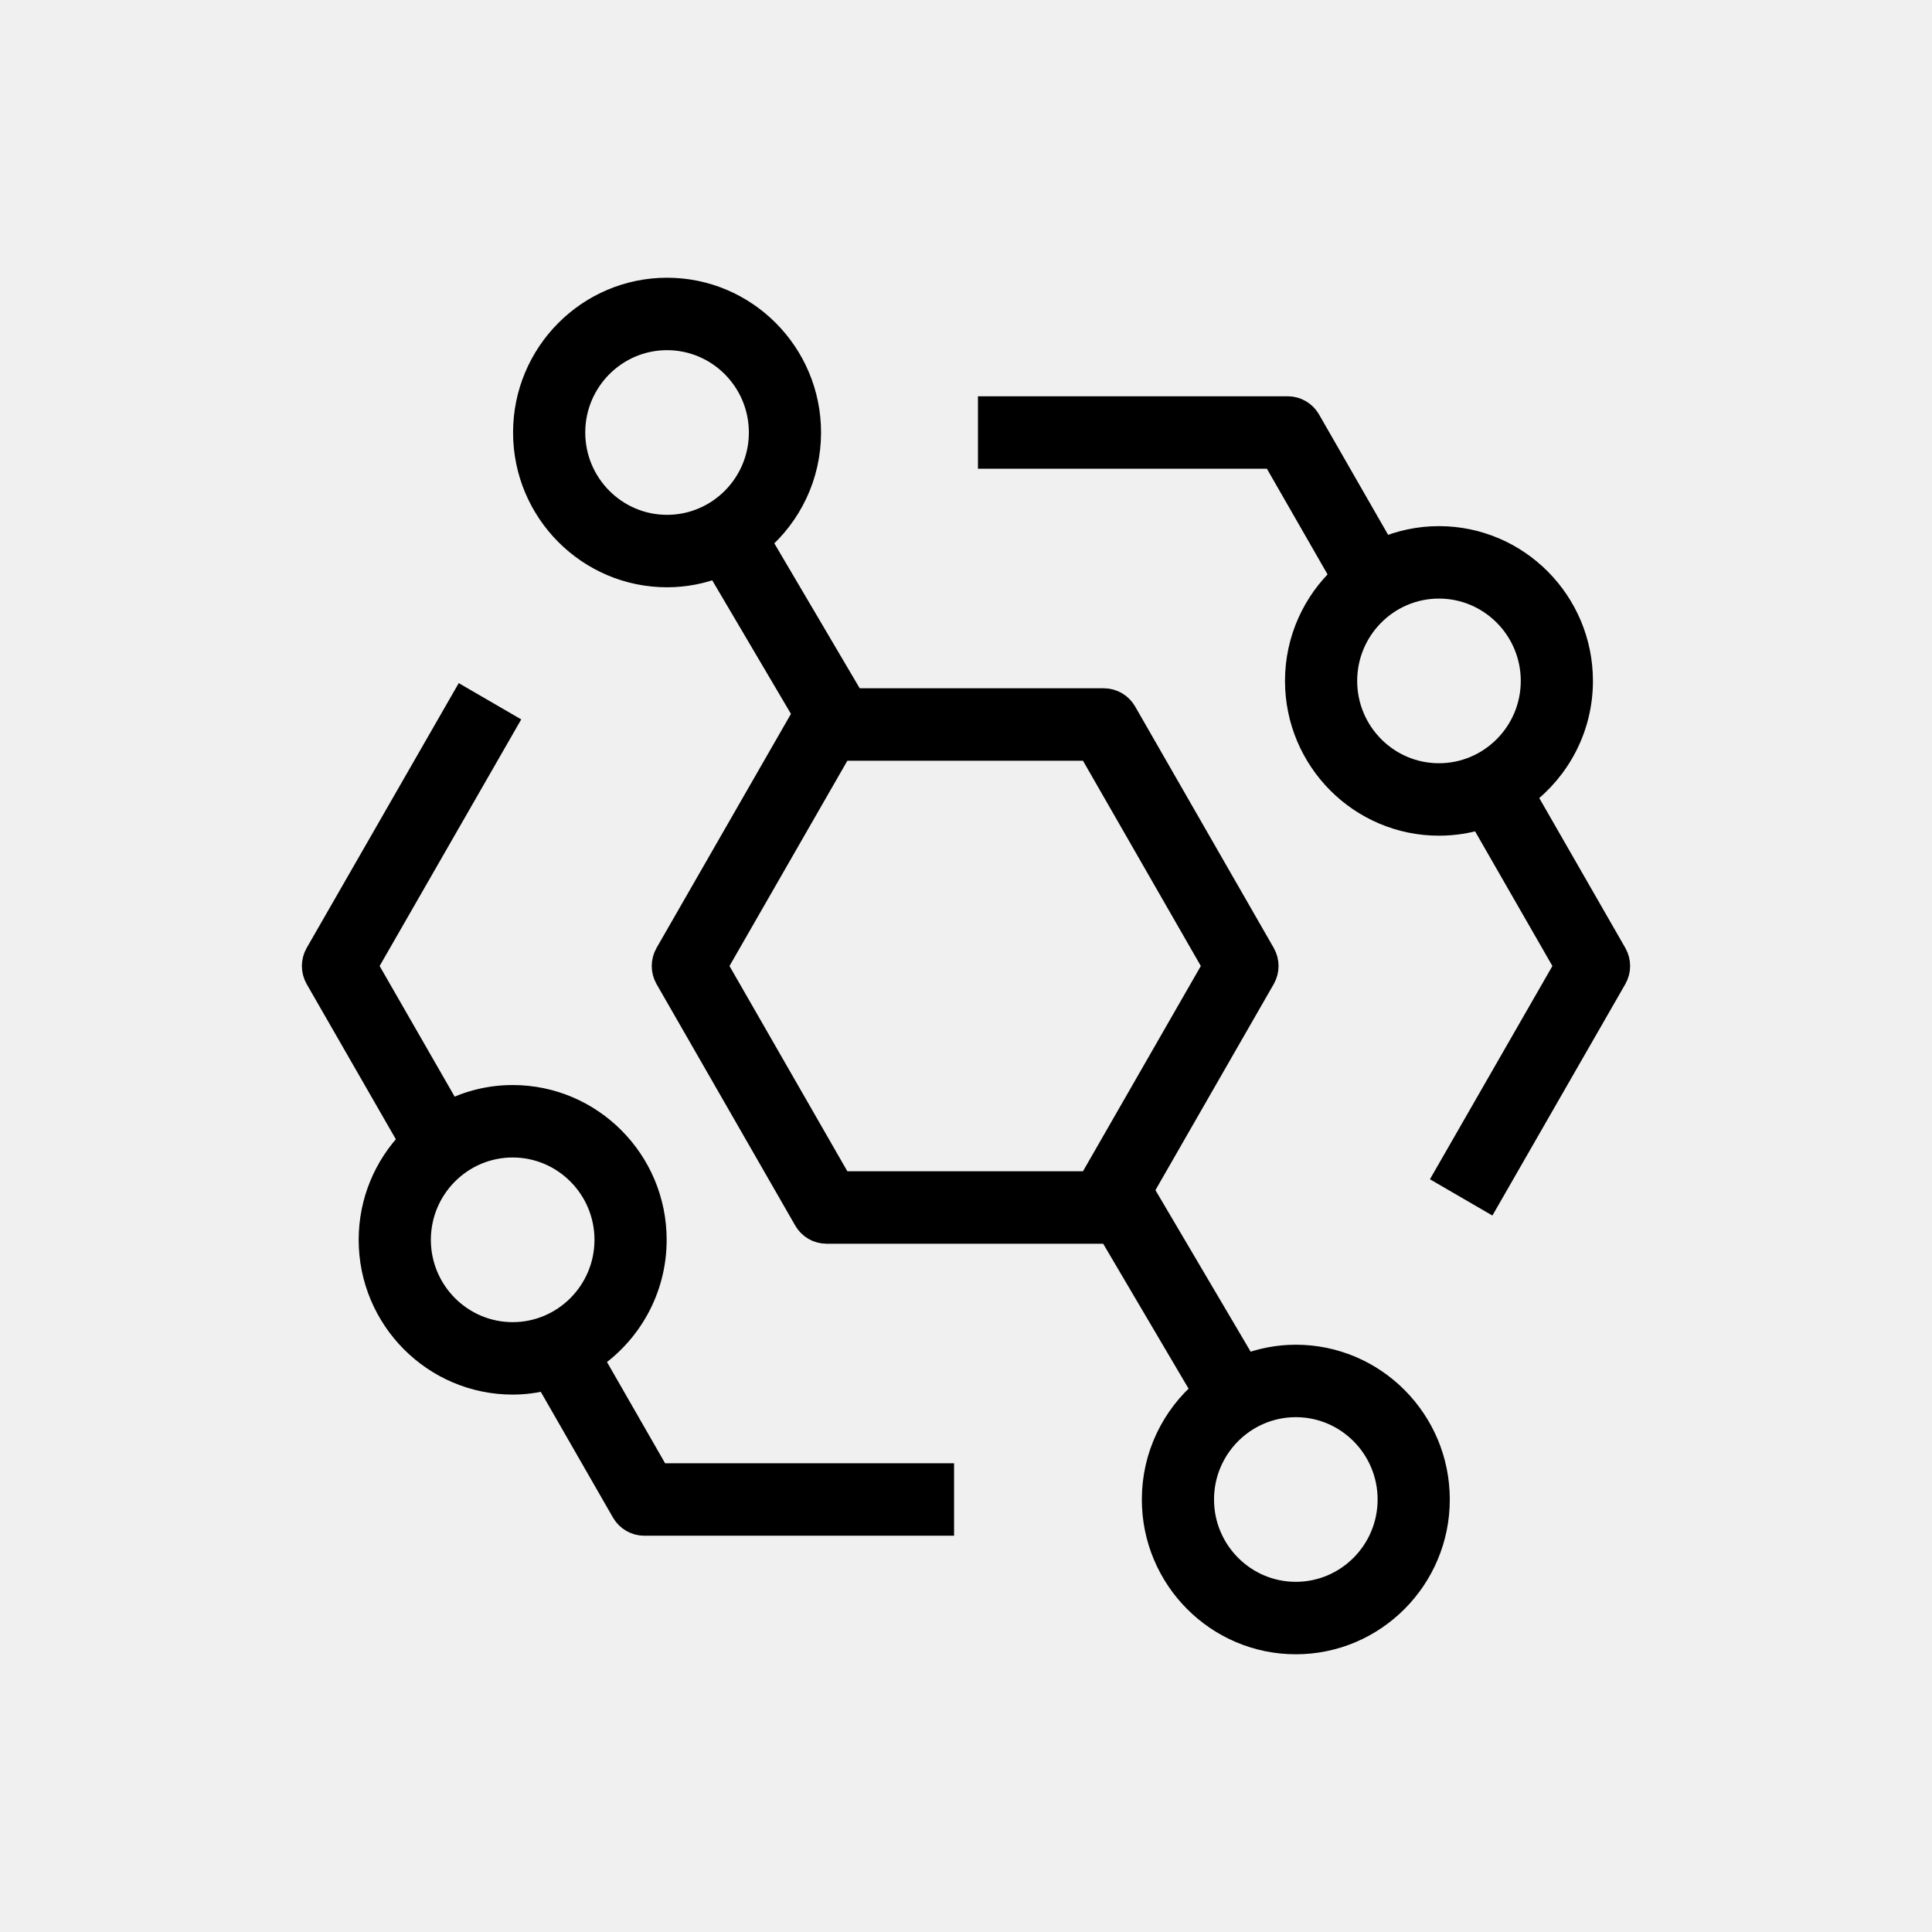
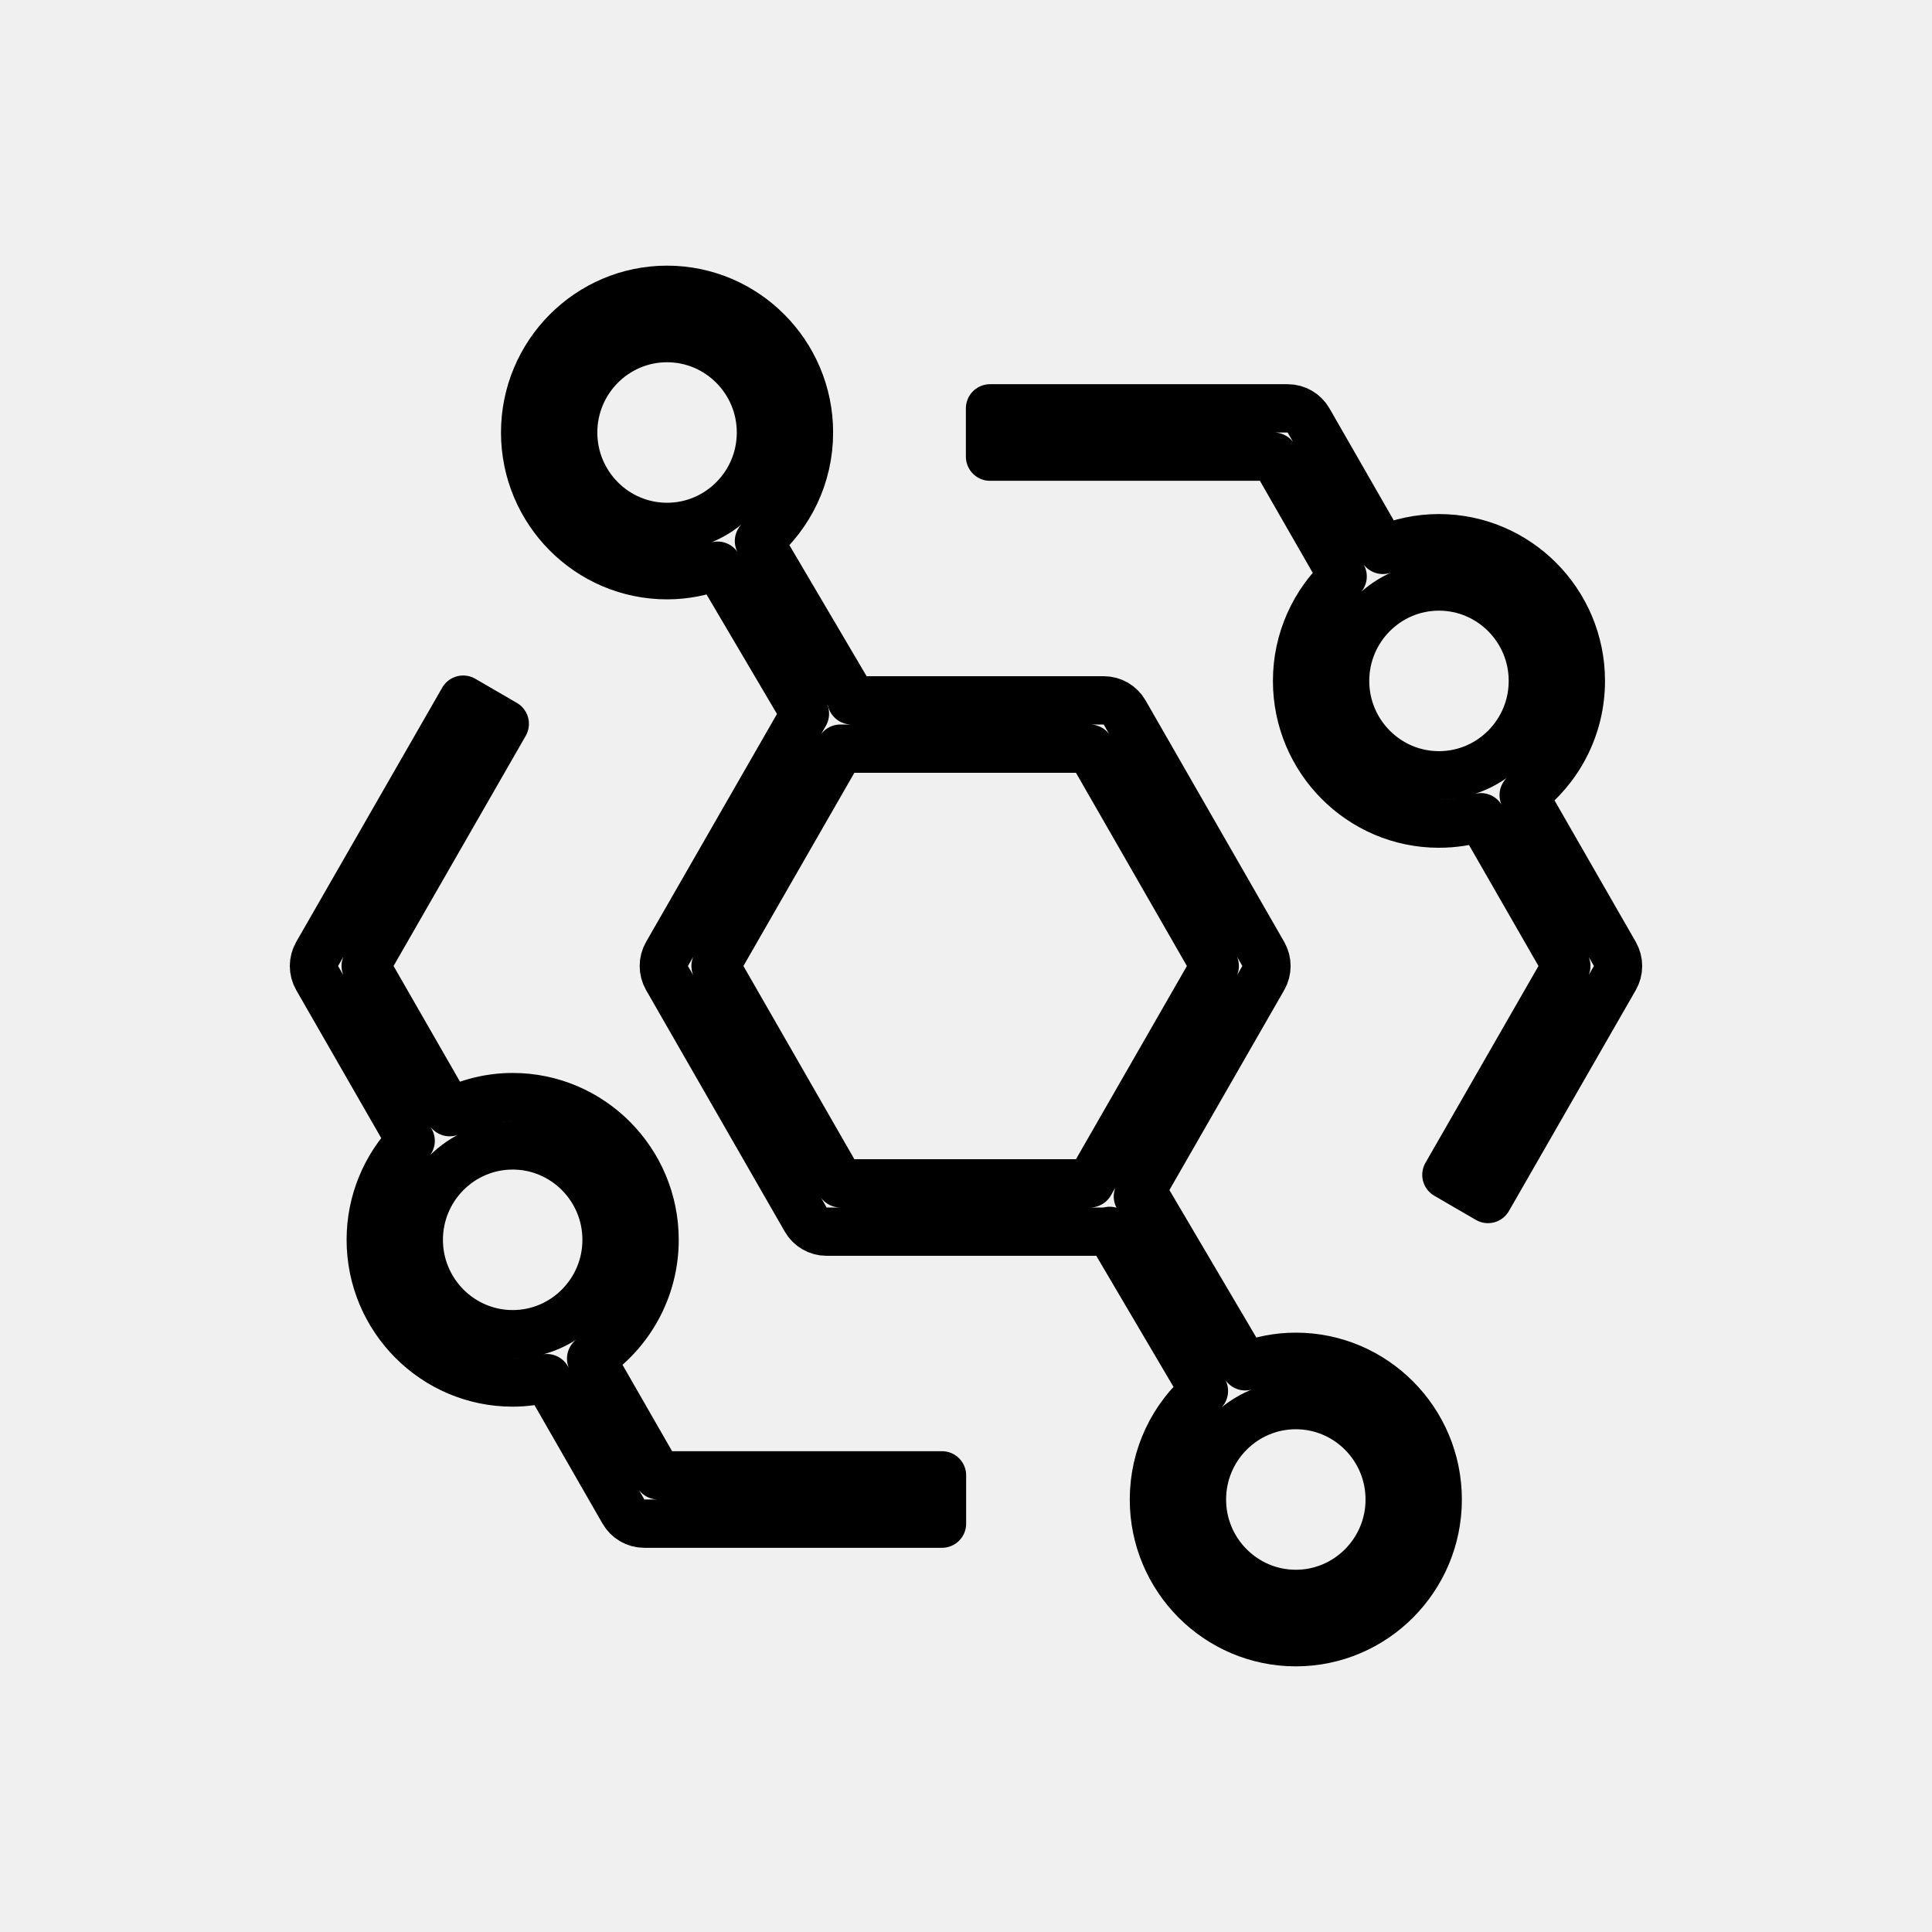
<svg xmlns="http://www.w3.org/2000/svg" width="80px" height="80px" viewBox="0 0 80 80" version="1.1">
-   <g id="Icon-Architecture/64/Arch_Amazon-EventBridge_64" stroke="none" stroke-width="1" fill="none" fill-rule="evenodd">
-     <g id="Icon-Architecture-BG/64/Application-Integration" fill="#E7157B">
-             
-         </g>
-     <path d="M53.657,66 C51.514,66 49.77,64.247 49.77,62.091 C49.77,59.935 51.514,58.182 53.657,58.182 C55.8,58.182 57.544,59.935 57.544,62.091 C57.544,64.247 55.8,66 53.657,66 L53.657,66 Z M45.133,49 L34.798,49 L29.63,40 L34.798,31 L45.133,31 L50.3,40 L45.133,49 Z M27.621,21.818 C25.478,21.818 23.734,20.065 23.734,17.909 C23.734,15.753 25.478,14 27.621,14 C29.765,14 31.509,15.753 31.509,17.909 C31.509,20.065 29.765,21.818 27.621,21.818 L27.621,21.818 Z M53.657,56.182 C52.919,56.182 52.215,56.325 51.564,56.576 L47.34,49.41 L47.117,49.543 L52.309,40.5 C52.486,40.19 52.486,39.81 52.309,39.5 L46.568,29.5 C46.39,29.19 46.061,29 45.706,29 L35.258,29 L35.299,28.976 L31.427,22.404 C32.692,21.32 33.498,19.708 33.498,17.909 C33.498,14.651 30.862,12 27.621,12 C24.381,12 21.745,14.651 21.745,17.909 C21.745,21.167 24.381,23.818 27.621,23.818 C28.36,23.818 29.064,23.675 29.715,23.424 L33.33,29.557 L27.62,39.5 C27.443,39.81 27.443,40.19 27.62,40.5 L33.363,50.5 C33.541,50.81 33.869,51 34.224,51 L45.706,51 C45.789,51 45.87,50.987 45.947,50.968 L49.852,57.596 C48.586,58.68 47.781,60.292 47.781,62.091 C47.781,65.349 50.416,68 53.657,68 C56.898,68 59.533,65.349 59.533,62.091 C59.533,58.833 56.898,56.182 53.657,56.182 L53.657,56.182 Z M59.584,32.104 C57.441,32.104 55.698,30.351 55.698,28.195 C55.698,26.039 57.441,24.286 59.584,24.286 C61.727,24.286 63.472,26.039 63.472,28.195 C63.472,30.351 61.727,32.104 59.584,32.104 L59.584,32.104 Z M66.867,39.5 L63.092,32.925 C64.527,31.846 65.46,30.13 65.46,28.195 C65.46,24.937 62.825,22.286 59.584,22.286 C58.76,22.286 57.974,22.459 57.261,22.77 L54.184,17.409 C54.007,17.1 53.678,16.909 53.323,16.909 L40.995,16.909 L40.995,18.909 L52.749,18.909 L55.596,23.869 C54.438,24.949 53.709,26.486 53.709,28.195 C53.709,31.453 56.345,34.104 59.584,34.104 C60.188,34.104 60.772,34.011 61.321,33.84 L64.858,40 L59.892,48.648 L61.614,49.648 L66.867,40.5 C67.044,40.19 67.044,39.81 66.867,39.5 L66.867,39.5 Z M21.229,55.247 C19.085,55.247 17.341,53.493 17.341,51.338 C17.341,49.182 19.085,47.429 21.229,47.429 C23.372,47.429 25.116,49.182 25.116,51.338 C25.116,53.493 23.372,55.247 21.229,55.247 L21.229,55.247 Z M24.477,56.258 C26.059,55.198 27.105,53.389 27.105,51.338 C27.105,48.08 24.469,45.429 21.229,45.429 C20.29,45.429 19.406,45.657 18.619,46.052 L15.143,40 L20.902,29.971 L19.179,28.971 L13.133,39.5 C12.956,39.81 12.956,40.19 13.133,40.5 L17.005,47.24 C15.983,48.304 15.352,49.747 15.352,51.338 C15.352,54.596 17.988,57.247 21.229,57.247 C21.717,57.247 22.19,57.18 22.644,57.066 L25.816,62.591 C25.994,62.9 26.322,63.091 26.677,63.091 L39.006,63.091 L39.006,61.091 L27.251,61.091 L24.477,56.258 Z" id="Amazon-EventBridge_Icon_64_Squid" fill="#FFFFFF" data-index="0" style="opacity: 1; visibility: visible; fill: rgb(0, 0, 0); stroke: rgb(0, 0, 0);" />
+   <g shape-rendering="geometricPrecision">
+     <path d="M53.657,66 C51.514,66 49.77,64.247 49.77,62.091 C49.77,59.935 51.514,58.182 53.657,58.182 C55.8,58.182 57.544,59.935 57.544,62.091 C57.544,64.247 55.8,66 53.657,66 L53.657,66 Z M45.133,49 L34.798,49 L29.63,40 L34.798,31 L45.133,31 L50.3,40 L45.133,49 Z M27.621,21.818 C25.478,21.818 23.734,20.065 23.734,17.909 C23.734,15.753 25.478,14 27.621,14 C29.765,14 31.509,15.753 31.509,17.909 C31.509,20.065 29.765,21.818 27.621,21.818 L27.621,21.818 Z M53.657,56.182 C52.919,56.182 52.215,56.325 51.564,56.576 L47.34,49.41 L47.117,49.543 L52.309,40.5 C52.486,40.19 52.486,39.81 52.309,39.5 L46.568,29.5 C46.39,29.19 46.061,29 45.706,29 L35.258,29 L35.299,28.976 L31.427,22.404 C32.692,21.32 33.498,19.708 33.498,17.909 C33.498,14.651 30.862,12 27.621,12 C24.381,12 21.745,14.651 21.745,17.909 C21.745,21.167 24.381,23.818 27.621,23.818 C28.36,23.818 29.064,23.675 29.715,23.424 L33.33,29.557 L27.62,39.5 C27.443,39.81 27.443,40.19 27.62,40.5 L33.363,50.5 C33.541,50.81 33.869,51 34.224,51 L45.706,51 C45.789,51 45.87,50.987 45.947,50.968 L49.852,57.596 C48.586,58.68 47.781,60.292 47.781,62.091 C47.781,65.349 50.416,68 53.657,68 C56.898,68 59.533,65.349 59.533,62.091 C59.533,58.833 56.898,56.182 53.657,56.182 L53.657,56.182 Z M59.584,32.104 C57.441,32.104 55.698,30.351 55.698,28.195 C55.698,26.039 57.441,24.286 59.584,24.286 C61.727,24.286 63.472,26.039 63.472,28.195 C63.472,30.351 61.727,32.104 59.584,32.104 L59.584,32.104 Z M66.867,39.5 L63.092,32.925 C64.527,31.846 65.46,30.13 65.46,28.195 C65.46,24.937 62.825,22.286 59.584,22.286 C58.76,22.286 57.974,22.459 57.261,22.77 L54.184,17.409 C54.007,17.1 53.678,16.909 53.323,16.909 L40.995,16.909 L40.995,18.909 L52.749,18.909 L55.596,23.869 C54.438,24.949 53.709,26.486 53.709,28.195 C53.709,31.453 56.345,34.104 59.584,34.104 C60.188,34.104 60.772,34.011 61.321,33.84 L64.858,40 L59.892,48.648 L61.614,49.648 L66.867,40.5 C67.044,40.19 67.044,39.81 66.867,39.5 L66.867,39.5 Z M21.229,55.247 C19.085,55.247 17.341,53.493 17.341,51.338 C17.341,49.182 19.085,47.429 21.229,47.429 C23.372,47.429 25.116,49.182 25.116,51.338 C25.116,53.493 23.372,55.247 21.229,55.247 L21.229,55.247 Z M24.477,56.258 C26.059,55.198 27.105,53.389 27.105,51.338 C27.105,48.08 24.469,45.429 21.229,45.429 C20.29,45.429 19.406,45.657 18.619,46.052 L15.143,40 L20.902,29.971 L19.179,28.971 L13.133,39.5 C12.956,39.81 12.956,40.19 13.133,40.5 L17.005,47.24 C15.983,48.304 15.352,49.747 15.352,51.338 C15.352,54.596 17.988,57.247 21.229,57.247 C21.717,57.247 22.19,57.18 22.644,57.066 L25.816,62.591 C25.994,62.9 26.322,63.091 26.677,63.091 L39.006,63.091 L39.006,61.091 L27.251,61.091 L24.477,56.258 Z" id="Amazon-EventBridge_Icon_64_Squid" fill="none" stroke="#000000" stroke-width="2" stroke-linecap="round" stroke-linejoin="round" />
  </g>
</svg>
